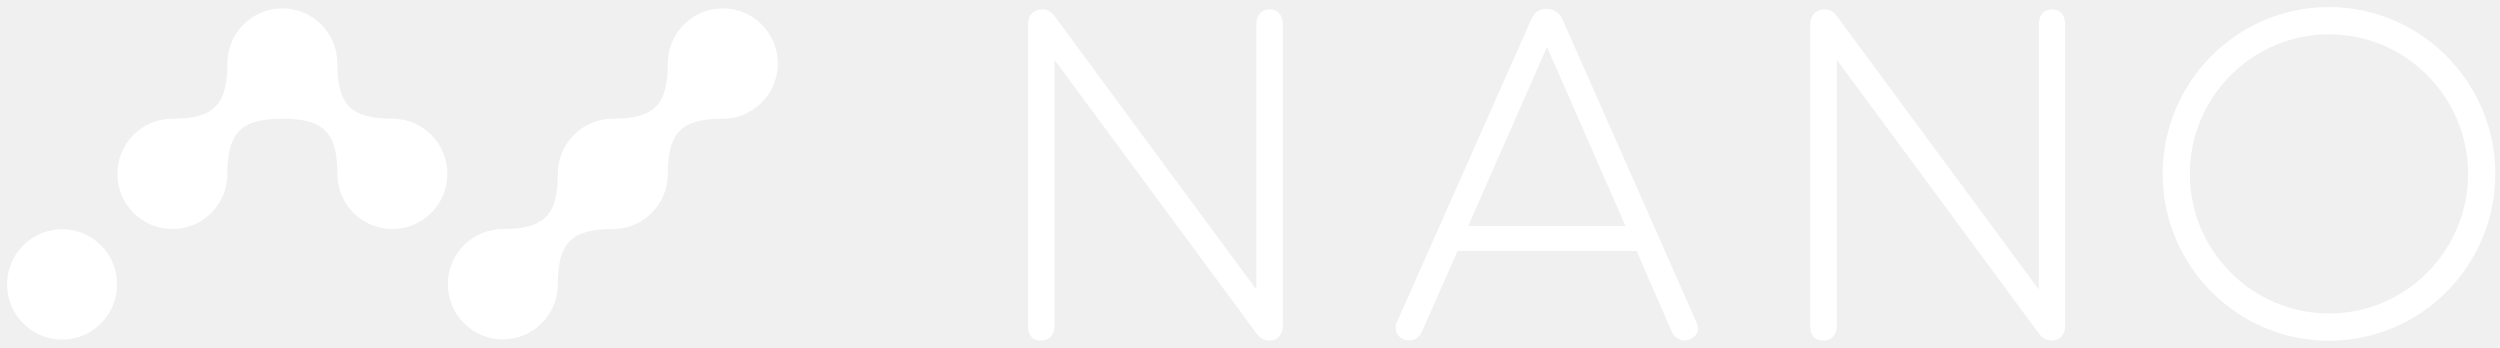
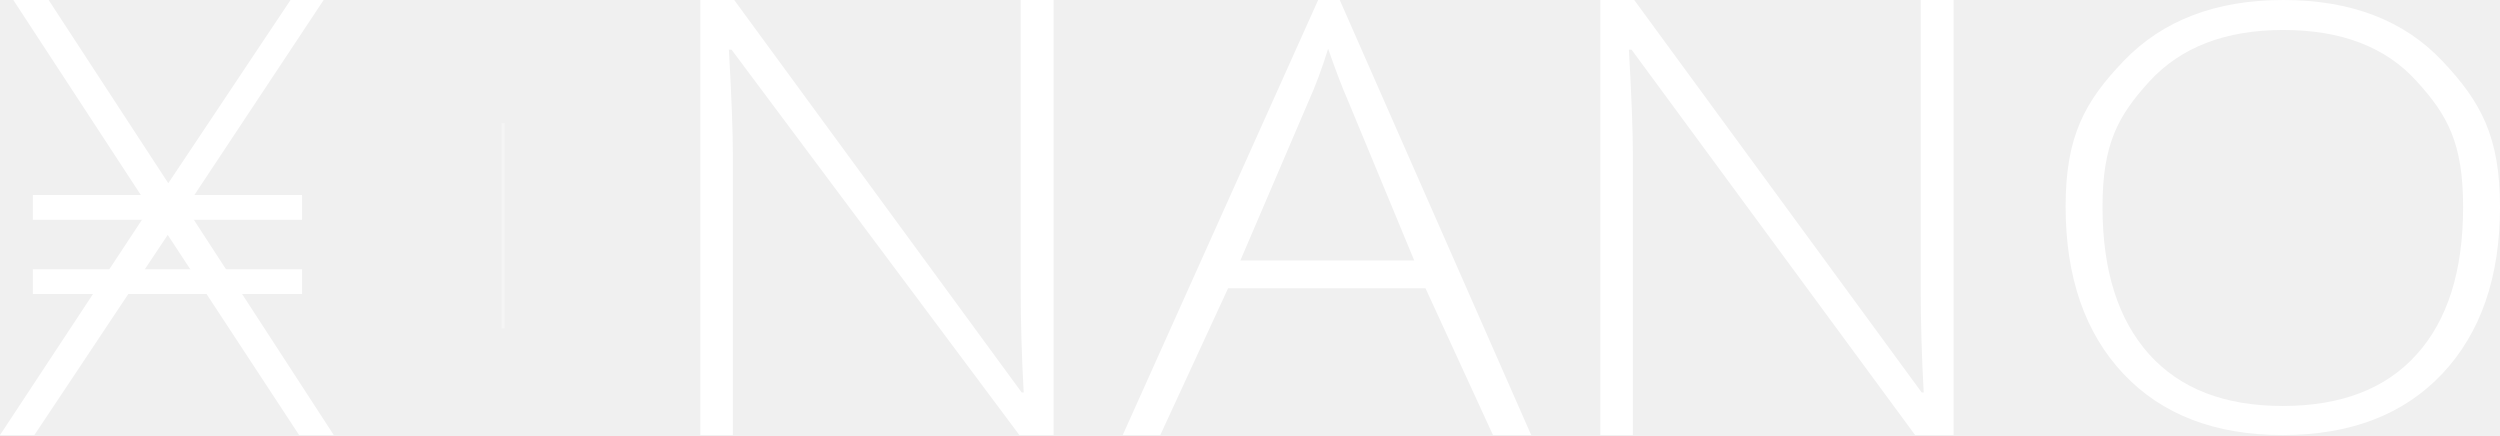
- <svg xmlns="http://www.w3.org/2000/svg" width="324" height="45" viewBox="0 0 324 45" fill="none">
-   <path d="M164.558 1.216C164.043 1.216 163.614 1.388 163.292 1.754C162.97 2.12 162.819 2.572 162.819 3.132V37.525L136.695 2.12C136.287 1.517 135.772 1.216 135.149 1.216C134.548 1.216 134.076 1.388 133.732 1.754C133.389 2.12 133.217 2.572 133.217 3.132V42.198C133.217 42.801 133.346 43.275 133.625 43.62C133.904 43.964 134.333 44.136 134.934 44.136C135.45 44.136 135.879 43.964 136.201 43.598C136.523 43.232 136.673 42.78 136.673 42.22V7.763L162.862 43.232C163.335 43.835 163.871 44.136 164.472 44.136C165.03 44.136 165.46 43.964 165.782 43.598C166.104 43.232 166.254 42.78 166.254 42.22V3.154C166.254 2.551 166.104 2.077 165.803 1.754C165.546 1.388 165.116 1.216 164.558 1.216ZM301.836 0.914C289.944 0.914 280.284 10.605 280.284 22.536C280.284 34.467 289.944 44.158 301.836 44.158C313.729 44.158 323.389 34.467 323.389 22.536C323.389 10.627 313.707 0.914 301.836 0.914ZM301.836 40.626C291.897 40.626 283.805 32.507 283.805 22.536C283.805 12.565 291.897 4.446 301.836 4.446C311.775 4.446 319.868 12.565 319.868 22.536C319.868 32.507 311.775 40.626 301.836 40.626ZM202.489 2.486C202.339 2.077 202.06 1.776 201.674 1.517C201.287 1.28 200.879 1.151 200.45 1.151C199.484 1.151 198.84 1.582 198.475 2.465L181.001 41.832C180.916 41.983 180.873 42.22 180.873 42.5C180.873 42.974 181.044 43.361 181.388 43.663C181.731 43.964 182.139 44.115 182.611 44.115C183.363 44.115 183.921 43.727 184.286 42.974L188.901 32.529H212.106L216.657 42.974C216.808 43.34 217.044 43.62 217.344 43.813C217.645 44.007 217.945 44.115 218.267 44.115C218.74 44.115 219.169 43.964 219.534 43.663C219.899 43.361 220.071 42.995 220.071 42.564C220.071 42.327 220.006 42.09 219.899 41.854L202.489 2.486ZM190.275 29.298L200.493 6.083L210.668 29.298H190.275ZM265.944 1.216C265.429 1.216 265 1.388 264.699 1.754C264.377 2.12 264.227 2.572 264.227 3.132V37.525L238.081 2.12C237.673 1.517 237.158 1.216 236.535 1.216C235.934 1.216 235.462 1.388 235.119 1.754C234.775 2.12 234.603 2.572 234.603 3.132V42.198C234.603 42.801 234.732 43.275 235.011 43.62C235.29 43.964 235.72 44.136 236.321 44.136C236.836 44.136 237.265 43.964 237.587 43.598C237.909 43.232 238.059 42.78 238.059 42.22V7.763L264.249 43.232C264.721 43.835 265.257 44.136 265.859 44.136C266.417 44.136 266.846 43.964 267.168 43.598C267.49 43.232 267.64 42.78 267.64 42.22V3.154C267.64 2.551 267.49 2.077 267.189 1.754C266.932 1.388 266.503 1.216 265.944 1.216Z" fill="white" />
-   <path d="M57.977 22.536C57.977 26.499 54.778 29.686 50.85 29.686C46.922 29.686 43.723 26.477 43.723 22.536C43.723 17.174 41.941 15.386 36.596 15.386C31.251 15.386 29.469 17.174 29.469 22.536C29.469 26.499 26.271 29.686 22.343 29.686C18.414 29.686 15.216 26.477 15.216 22.536C15.216 18.573 18.414 15.386 22.343 15.386C27.688 15.386 29.469 13.599 29.469 8.236C29.469 4.274 32.668 1.087 36.596 1.087C40.525 1.087 43.723 4.295 43.723 8.236C43.723 13.599 45.505 15.386 50.85 15.386C54.8 15.386 57.977 18.595 57.977 22.536Z" fill="white" />
-   <path d="M8.046 44.007C11.982 44.007 15.173 40.806 15.173 36.857C15.173 32.909 11.982 29.707 8.046 29.707C4.11 29.707 0.919 32.909 0.919 36.857C0.919 40.806 4.11 44.007 8.046 44.007Z" fill="white" />
-   <path d="M100.803 8.236C100.803 12.199 97.604 15.386 93.676 15.386C88.331 15.386 86.549 17.174 86.549 22.536C86.549 26.499 83.35 29.686 79.422 29.686C74.077 29.686 72.295 31.473 72.295 36.836C72.295 40.798 69.097 43.986 65.168 43.986C61.24 43.986 58.041 40.777 58.041 36.836C58.041 32.873 61.24 29.686 65.168 29.686C70.513 29.686 72.295 27.898 72.295 22.536C72.295 18.573 75.494 15.386 79.422 15.386C84.767 15.386 86.549 13.599 86.549 8.236C86.549 4.274 89.747 1.087 93.676 1.087C97.604 1.087 100.803 4.274 100.803 8.236Z" fill="white" />
+ <svg xmlns="http://www.w3.org/2000/svg" width="816" height="142" viewBox="0 0 816 142" fill="none">
+   <g clip-path="url(#clip0_1099_2963)">
+     <path d="M108.939 142H97.631L54.745 76.671L11.216 142H0L48.806 67.985L4.344 0H15.872L54.928 59.801L94.827 0H105.64L60.701 67.787L108.939 142Z" fill="white" />
+     <path d="M10.722 63.66H98.584V71.737H10.722V63.66ZM10.722 87.889H98.603V95.966H10.722V87.889Z" fill="white" />
+   </g>
+   <path d="M164.214 40.201L164.214 73.702L164.214 107.203" stroke="white" stroke-opacity="0.33" />
+   <path d="M343.895 142H332.722L238.778 16.211H237.91C238.778 31.499 239.212 43.031 239.212 50.806V142H228.581V0H239.646L333.481 128.103H334.132C333.481 116.242 333.156 104.973 333.156 94.298V0H343.895L343.895 142Z" fill="white" />
+   <path d="M465.284 94.1H400.847L378.717 142H366.459L430.245 0H437.296L499.781 142H487.306L465.284 94.1ZM404.861 85.007H461.596L440.008 32.915C438.2 28.83 436.031 23.163 433.5 15.914C431.547 22.24 429.414 27.973 427.099 33.113L404.861 85.007Z" fill="white" />
+   <path d="M637.659 142H625.089L532.542 16.211H531.674C532.542 31.499 532.976 43.031 532.976 50.806V142H522.345V0H533.41L627.245 128.103H627.896C627.245 116.242 626.919 104.973 626.919 94.298V0H637.659V142Z" fill="white" />
+   <path d="M816 67.57C816 90.501 809.708 108.656 797.125 122.033C784.541 135.344 767.184 142 745.054 142C722.997 142 705.676 135.344 693.092 122.033C680.509 108.656 674.217 90.436 674.217 67.372C674.217 44.374 680.545 33.047 693.201 19.868C705.929 6.623 723.286 0 745.271 0C767.401 0 784.722 6.656 797.233 19.967C809.744 33.212 816 44.572 816 67.57ZM686.258 67.57C686.258 88.261 691.32 104.274 701.445 115.608C711.57 126.876 726.106 132.511 745.054 132.511C764.147 132.511 778.719 126.909 788.772 115.707C798.896 104.505 803.959 88.459 803.959 67.57C803.959 46.746 798.896 37.561 788.772 26.49C778.719 15.354 764.219 9.786 745.271 9.786C726.396 9.786 711.823 15.387 701.554 26.589C691.357 37.792 686.258 46.944 686.258 67.57Z" fill="white" />
+   <defs>
+     <clipPath id="clip0_1099_2963">
+       <rect width="108.939" height="142" fill="white" />
+     </clipPath>
+   </defs>
</svg>
